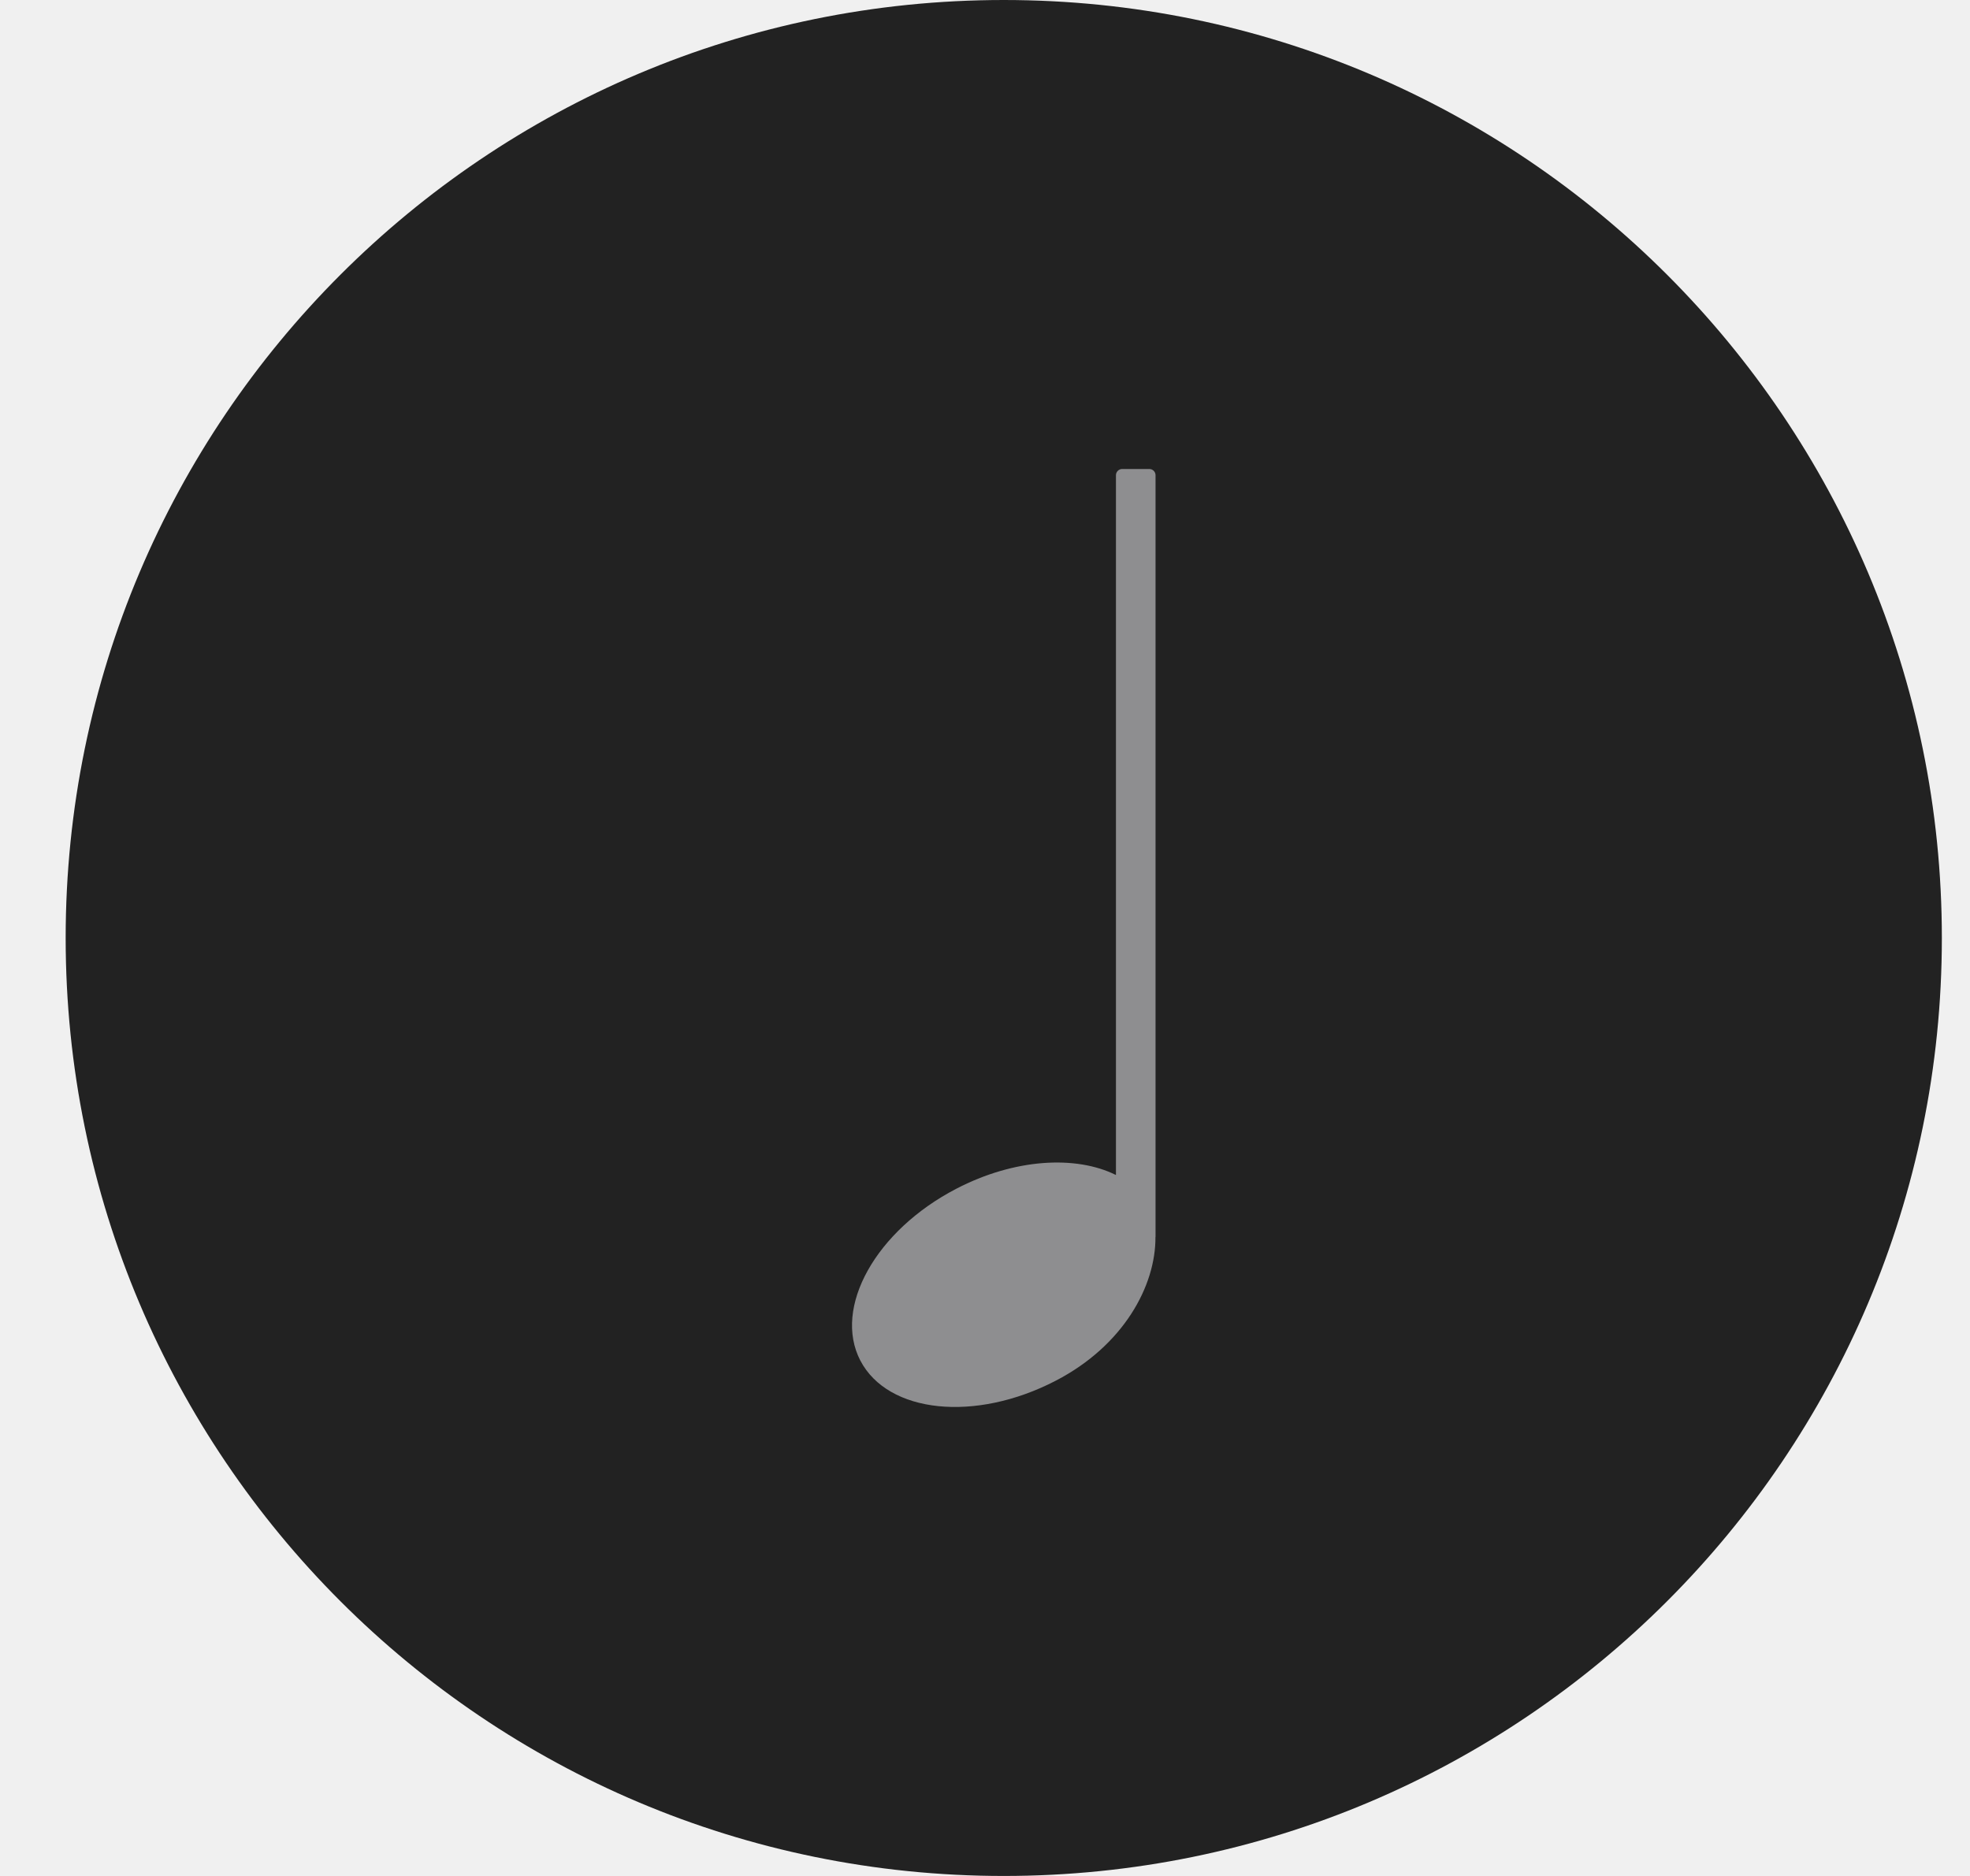
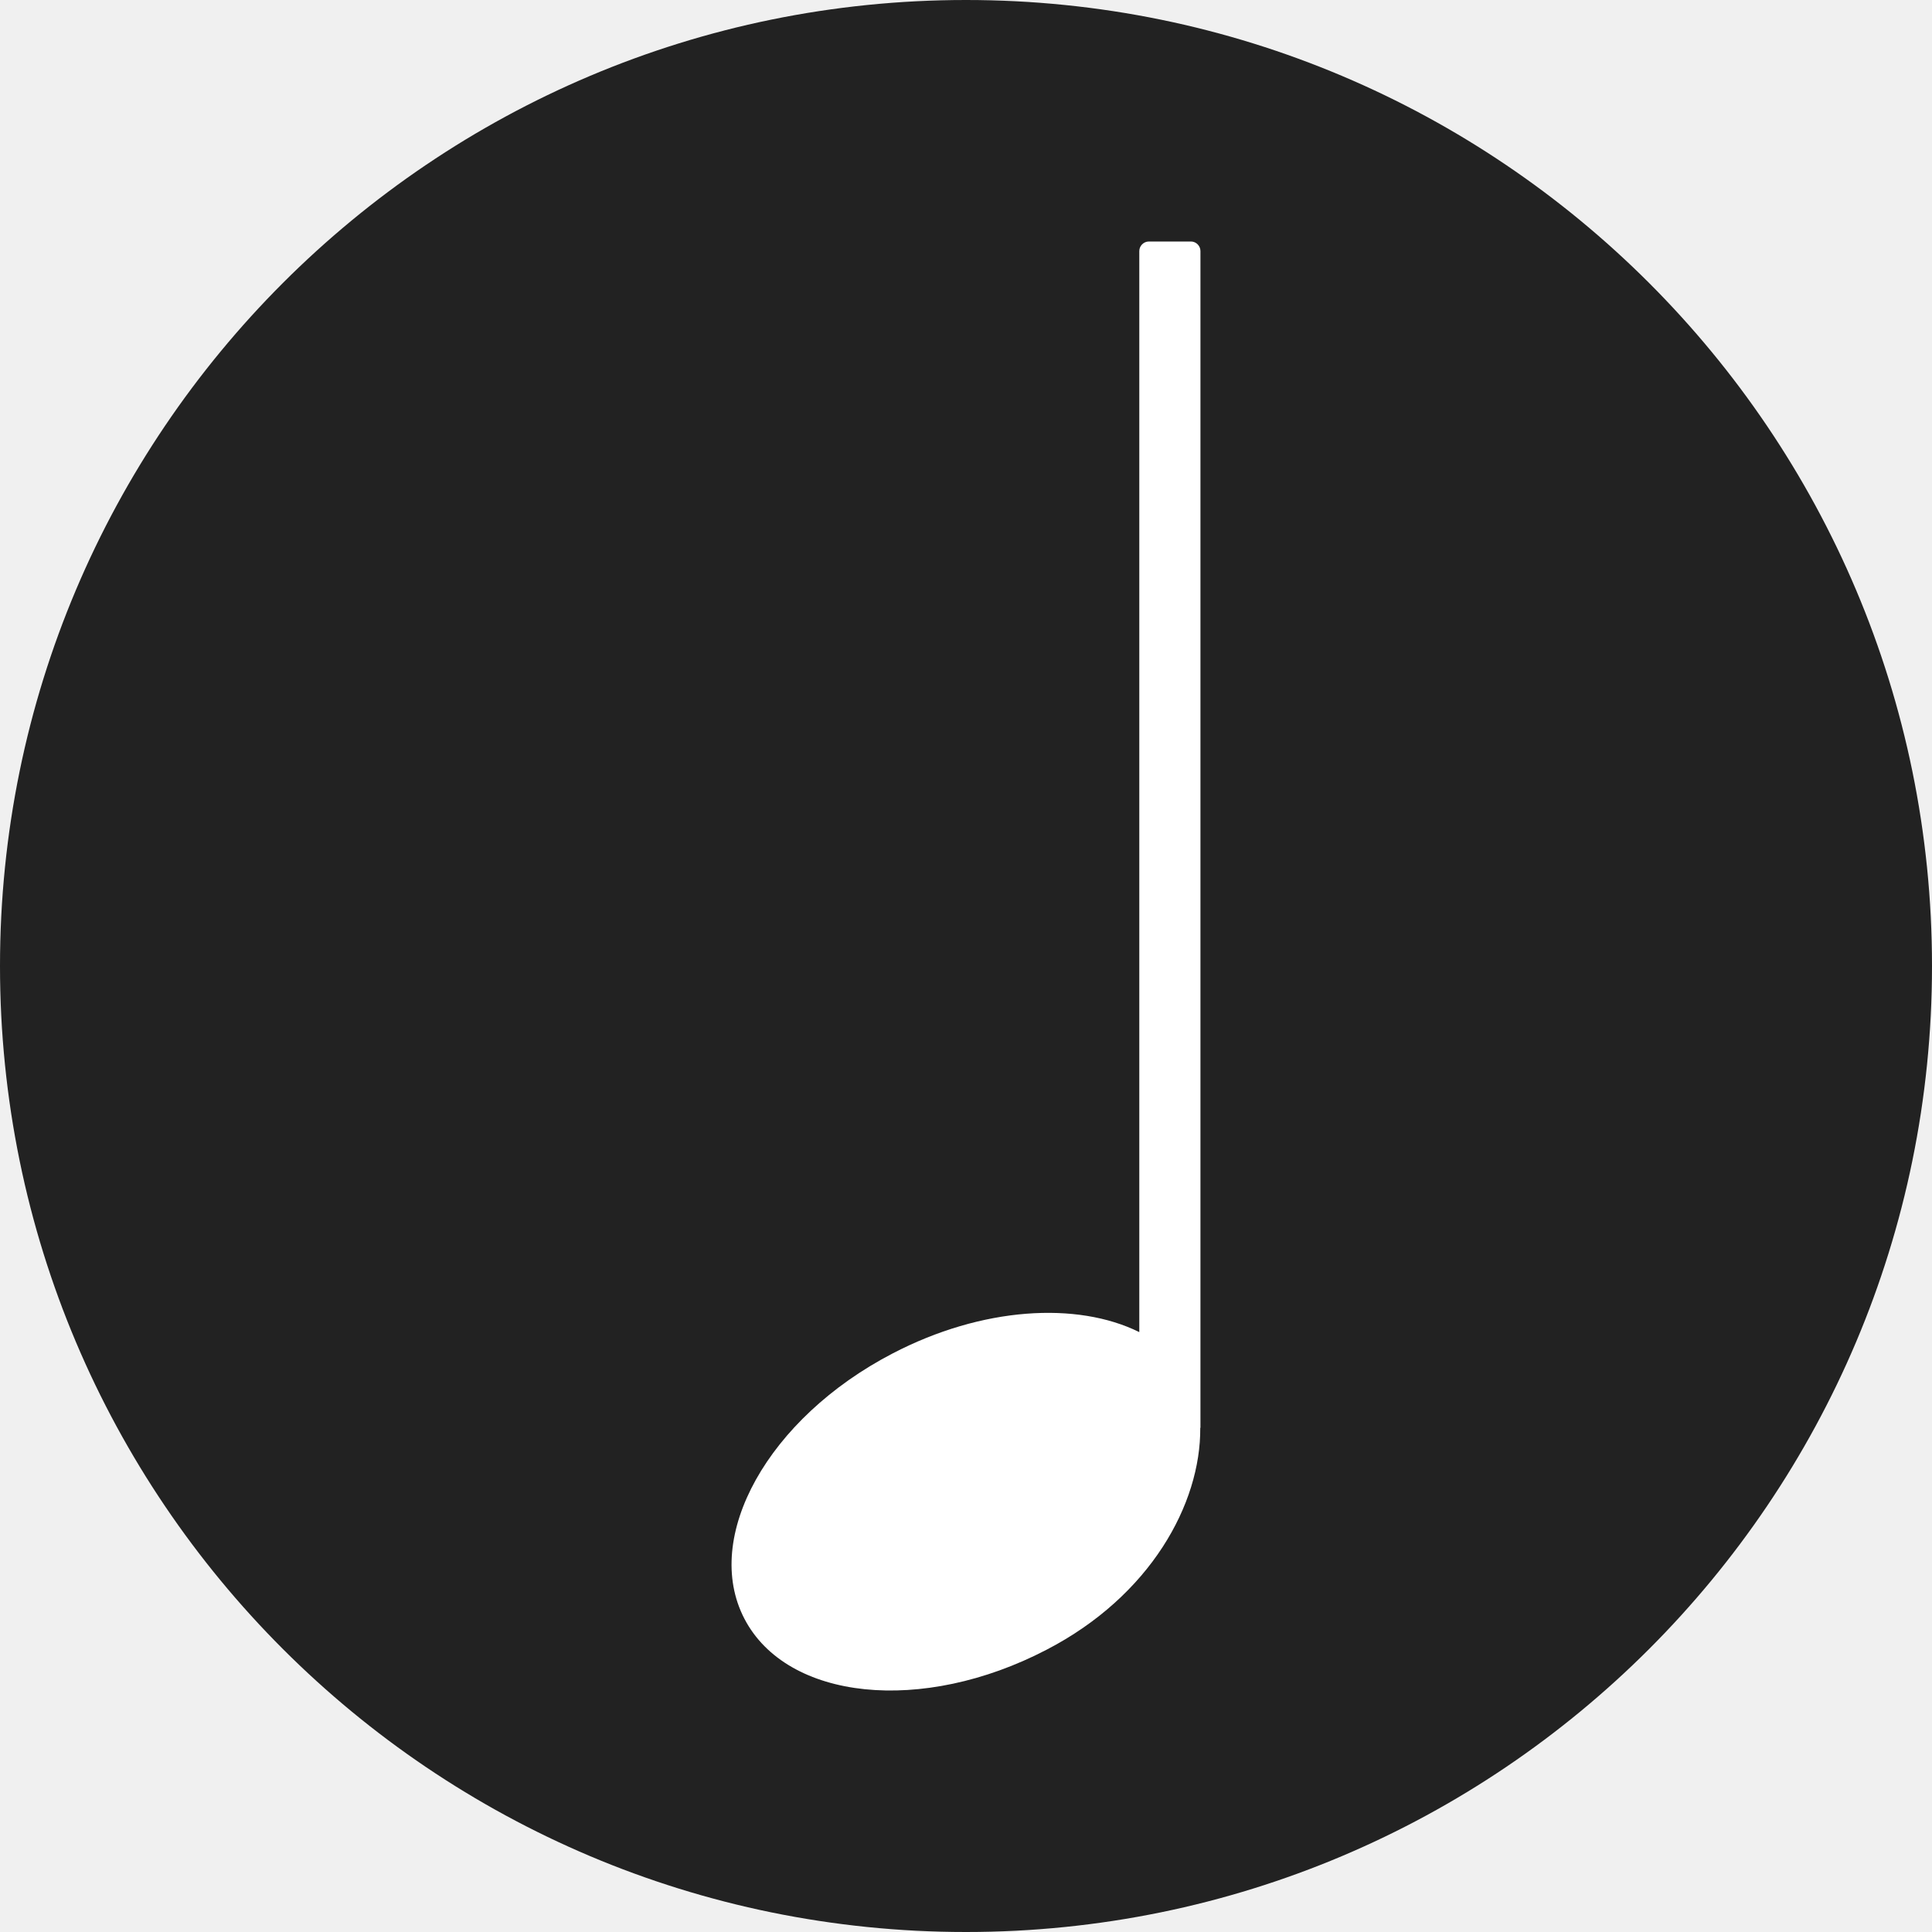
- <svg xmlns="http://www.w3.org/2000/svg" width="21" height="20" viewBox="0 0 21 20" fill="none">
-   <rect x="0.7" width="20" height="20" rx="10" fill="#222222" />
-   <g clip-path="url(#clip0_2471_92793)">
-     <path d="M12.318 13.187V5.066C12.318 5.03 12.288 5 12.252 5H11.962C11.926 5 11.896 5.03 11.896 5.066V12.527C11.467 12.314 10.811 12.352 10.193 12.674C9.335 13.12 8.878 13.94 9.171 14.505C9.465 15.069 10.398 15.166 11.256 14.719C11.973 14.347 12.321 13.712 12.317 13.187H12.318Z" fill="#8E8E90" />
+ <svg xmlns="http://www.w3.org/2000/svg" width="20" height="20" viewBox="0 0 20 20" fill="none">
+   <rect width="20" height="20" rx="10" fill="#222222" />
+   <g clip-path="url(#clip0_2471_92882)">
+     <g clip-path="url(#clip1_2471_92882)">
+       <path d="M12.427 14.781V2.599C12.427 2.545 12.382 2.5 12.329 2.5H11.893C11.839 2.5 11.794 2.545 11.794 2.599V13.79C11.15 13.471 10.167 13.528 9.24 14.011C7.952 14.68 7.266 15.911 7.706 16.757C8.147 17.604 9.546 17.749 10.834 17.078C11.909 16.521 12.431 15.568 12.425 14.781H12.427Z" fill="white" />
+     </g>
  </g>
  <defs>
-     <clipPath id="clip0_2471_92793">
-       <rect width="3.236" height="10" fill="white" transform="translate(9.08203 5)" />
+     <clipPath id="clip0_2471_92882">
+       <rect width="15" height="15" fill="white" transform="translate(2.5 2.5)" />
+     </clipPath>
+     <clipPath id="clip1_2471_92882">
+       <rect width="4.854" height="15" fill="white" transform="translate(7.57275 2.5)" />
    </clipPath>
  </defs>
</svg>
